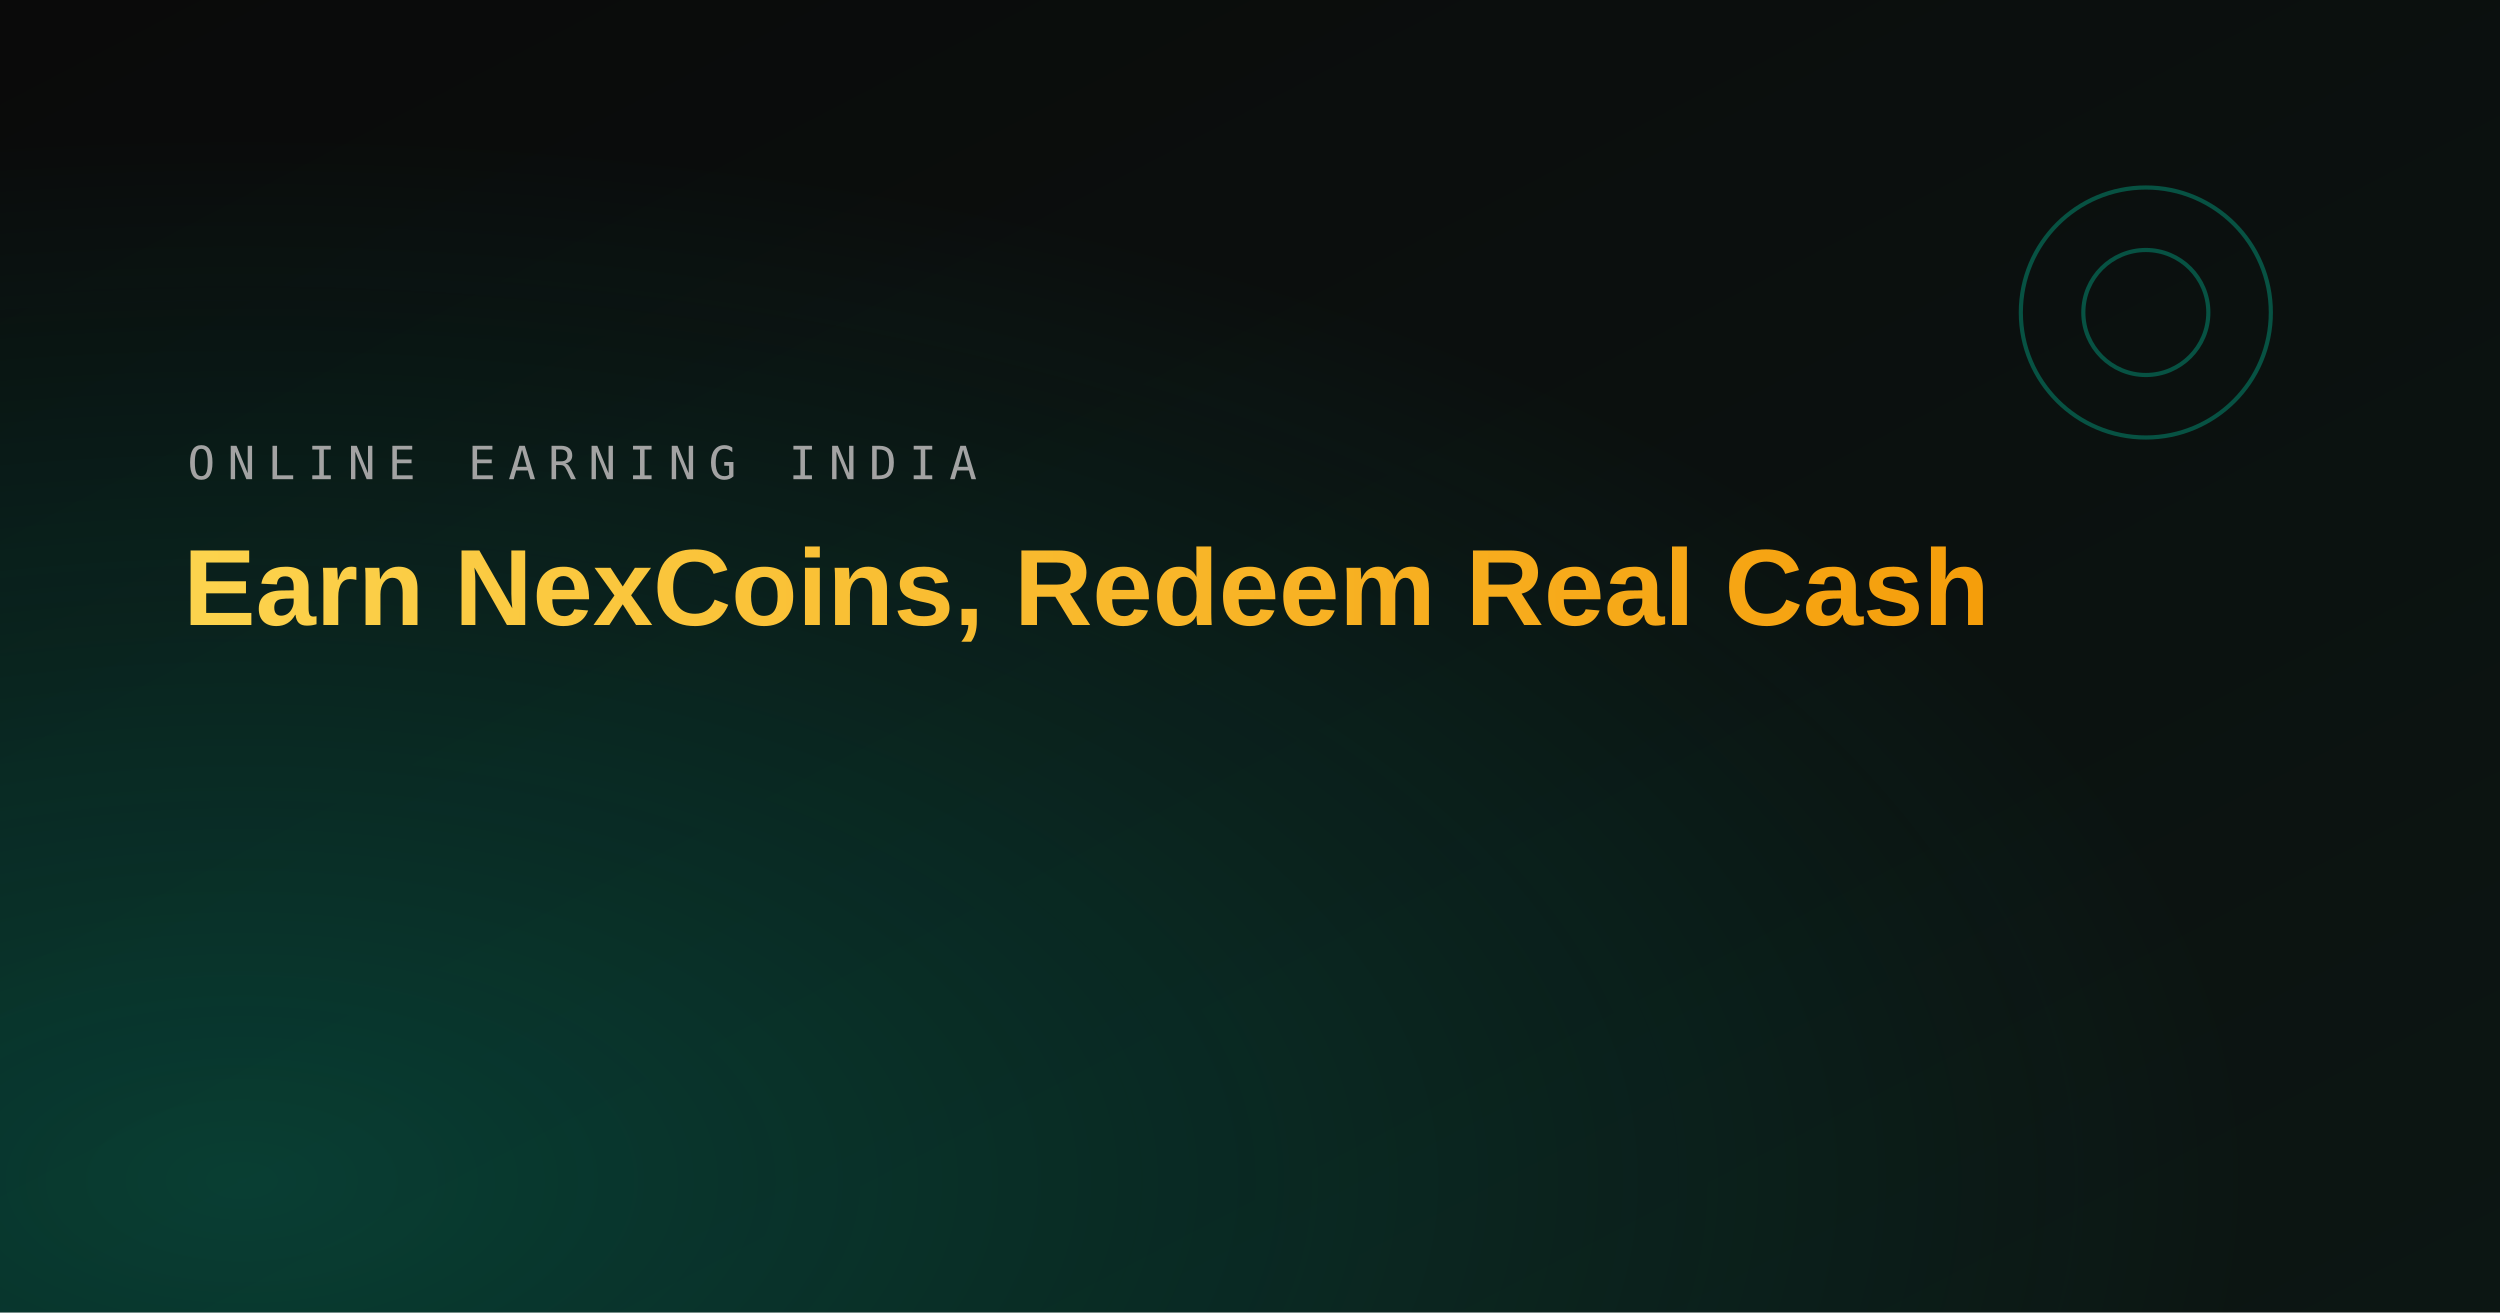
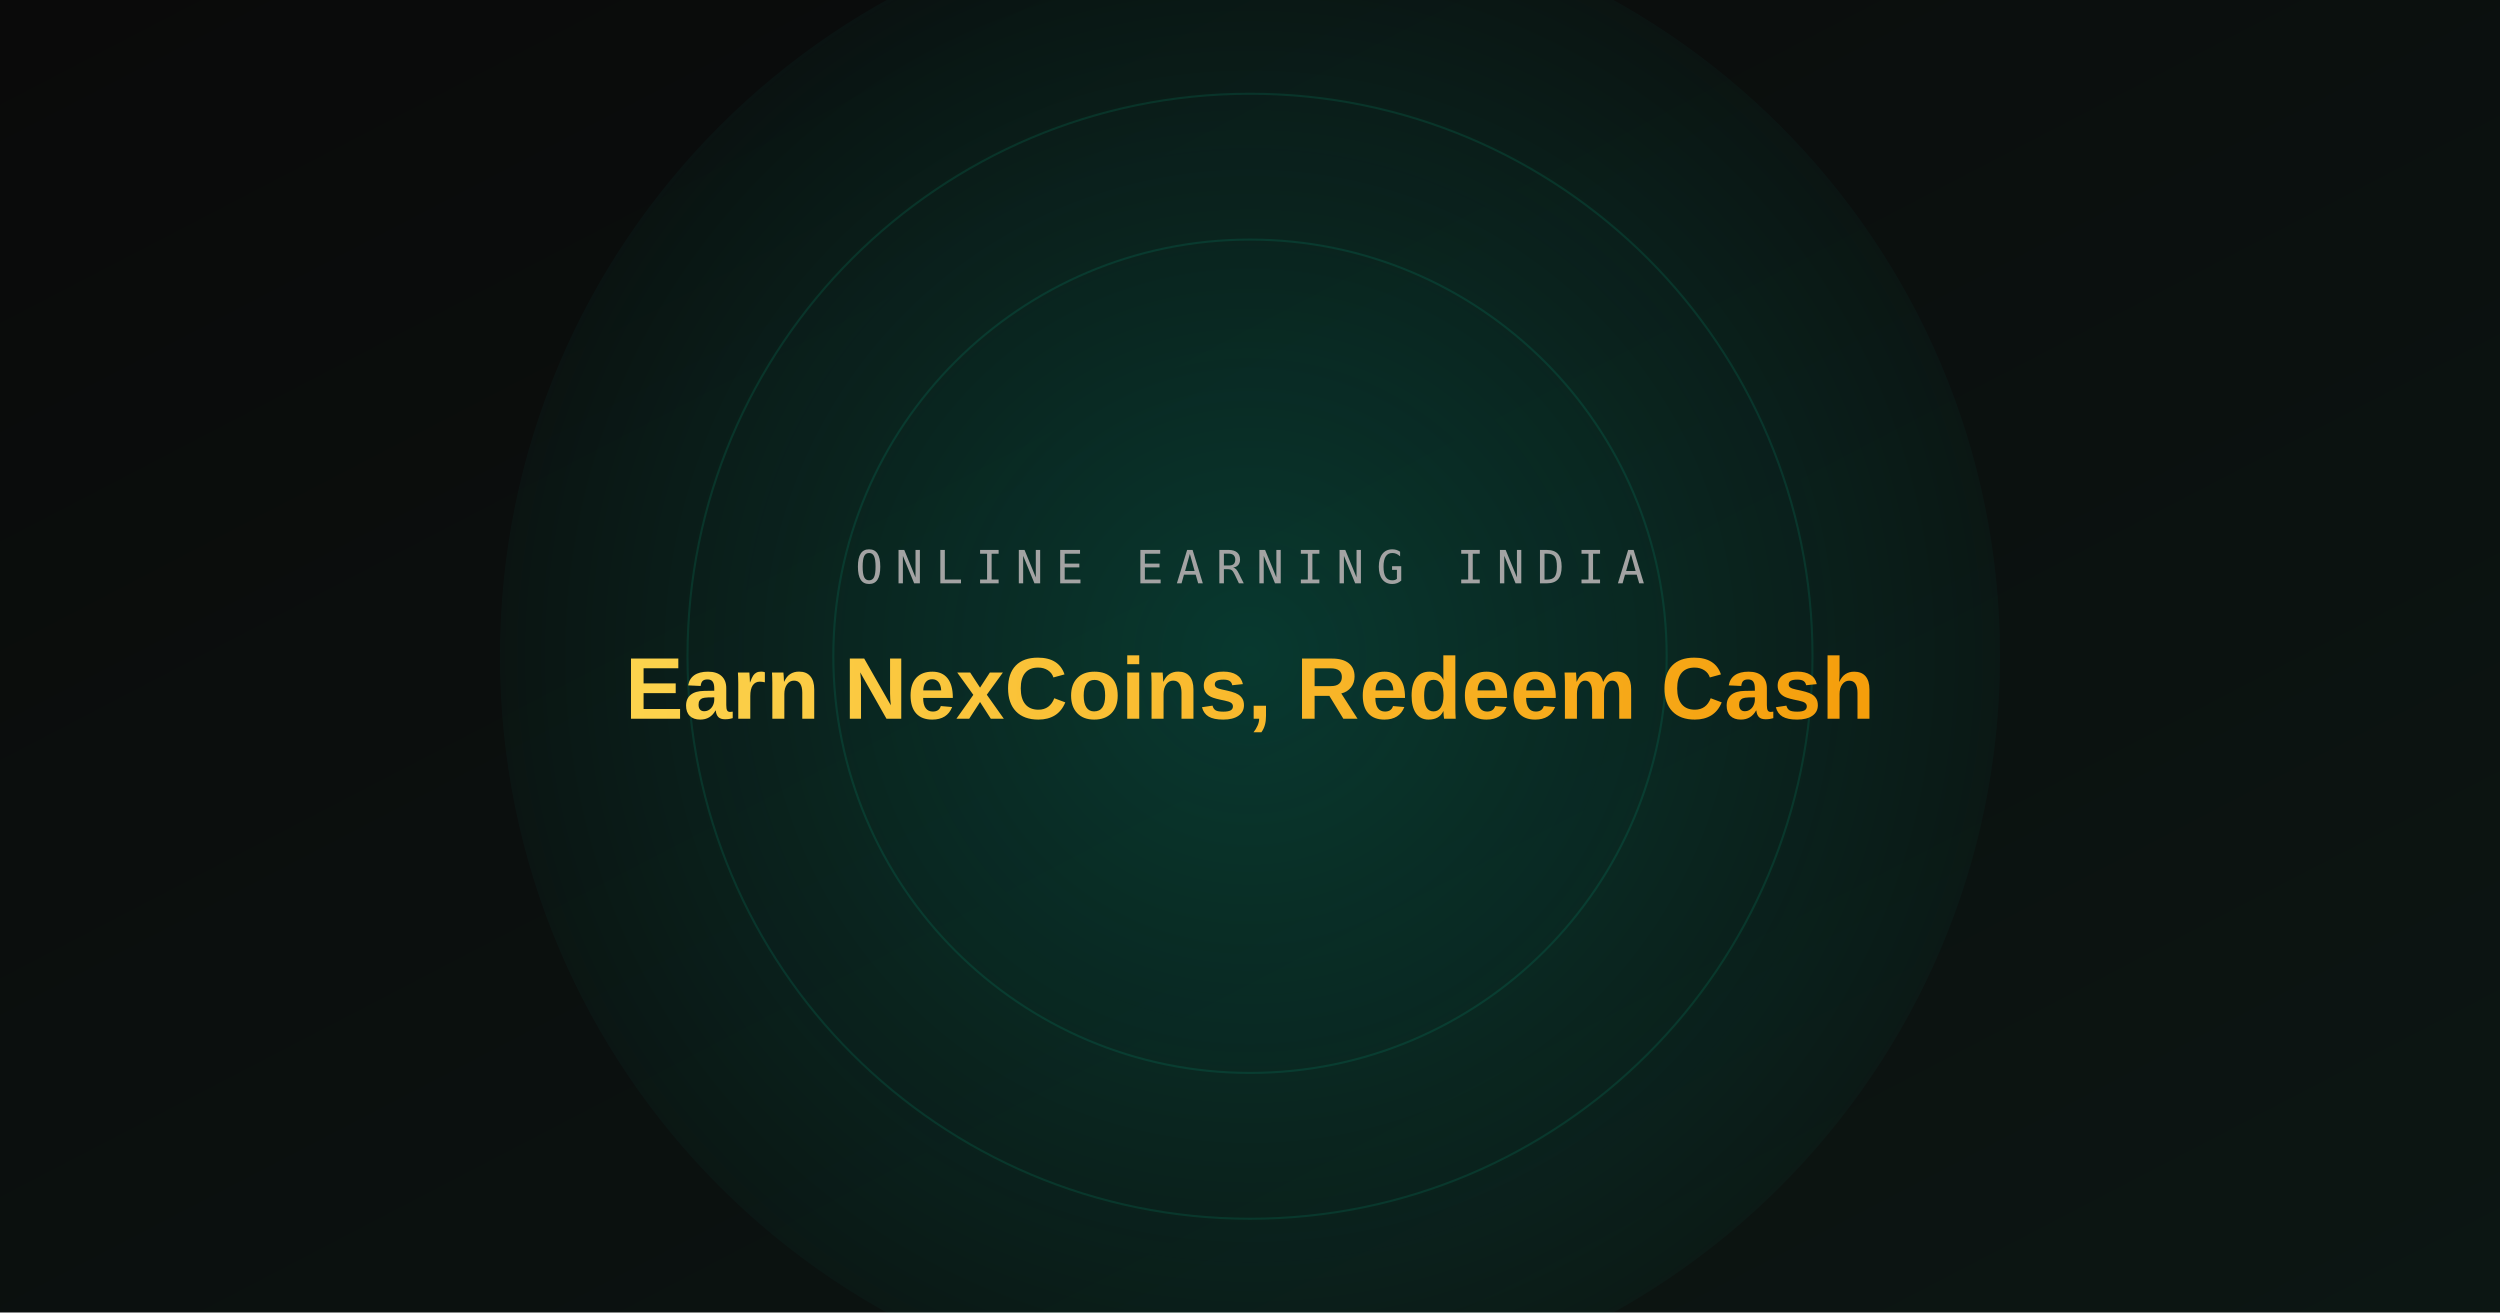
<svg xmlns="http://www.w3.org/2000/svg" width="1200" height="630" viewBox="0 0 1200 630">
  <defs>
    <linearGradient id="bg2" x1="0" y1="0" x2="1" y2="1">
      <stop offset="0%" stop-color="#0a0a0a" />
      <stop offset="100%" stop-color="#0c1613" />
    </linearGradient>
-     <radialGradient id="glow2" cx="10%" cy="90%" r="80%">
-       <stop offset="0%" stop-color="#02b491" stop-opacity="0.28" />
+     <radialGradient id="glow2" cx="50%" cy="50%" r="60%">
+       <stop offset="0%" stop-color="#02b491" stop-opacity="0.25" />
      <stop offset="100%" stop-color="#02b491" stop-opacity="0" />
    </radialGradient>
    <linearGradient id="text2" x1="0" y1="0" x2="1" y2="0">
      <stop offset="0%" stop-color="#fcd34d" />
      <stop offset="100%" stop-color="#f59e0b" />
    </linearGradient>
  </defs>
  <rect width="1200" height="630" fill="url(#bg2)" />
-   <rect width="1200" height="630" fill="url(#glow2)" />
-   <g fill="none" stroke="#02b491" stroke-opacity="0.4" stroke-width="2">
-     <circle cx="1030" cy="150" r="60" />
-     <circle cx="1030" cy="150" r="30" />
+   <circle cx="600" cy="315" r="360" fill="url(#glow2)" />
+   <g fill="none" stroke="#02b491" stroke-opacity="0.15" stroke-width="1">
+     <circle cx="600" cy="315" r="270" />
+     <circle cx="600" cy="315" r="200" />
  </g>
-   <text x="90" y="230" font-family="monospace" font-size="22" letter-spacing="6" fill="#a3a3a3">ONLINE EARNING INDIA</text>
-   <text x="88" y="300" font-family="Arial, sans-serif" font-size="52" font-weight="700" fill="url(#text2)">Earn NexCoins, Redeem Real Cash</text>
+   <text x="600" y="280" text-anchor="middle" font-family="monospace" font-size="22" letter-spacing="6" fill="#a3a3a3">ONLINE EARNING INDIA</text>
+   <text x="600" y="345" text-anchor="middle" font-family="Arial, sans-serif" font-size="42" font-weight="700" fill="url(#text2)">Earn NexCoins, Redeem Cash</text>
</svg>
